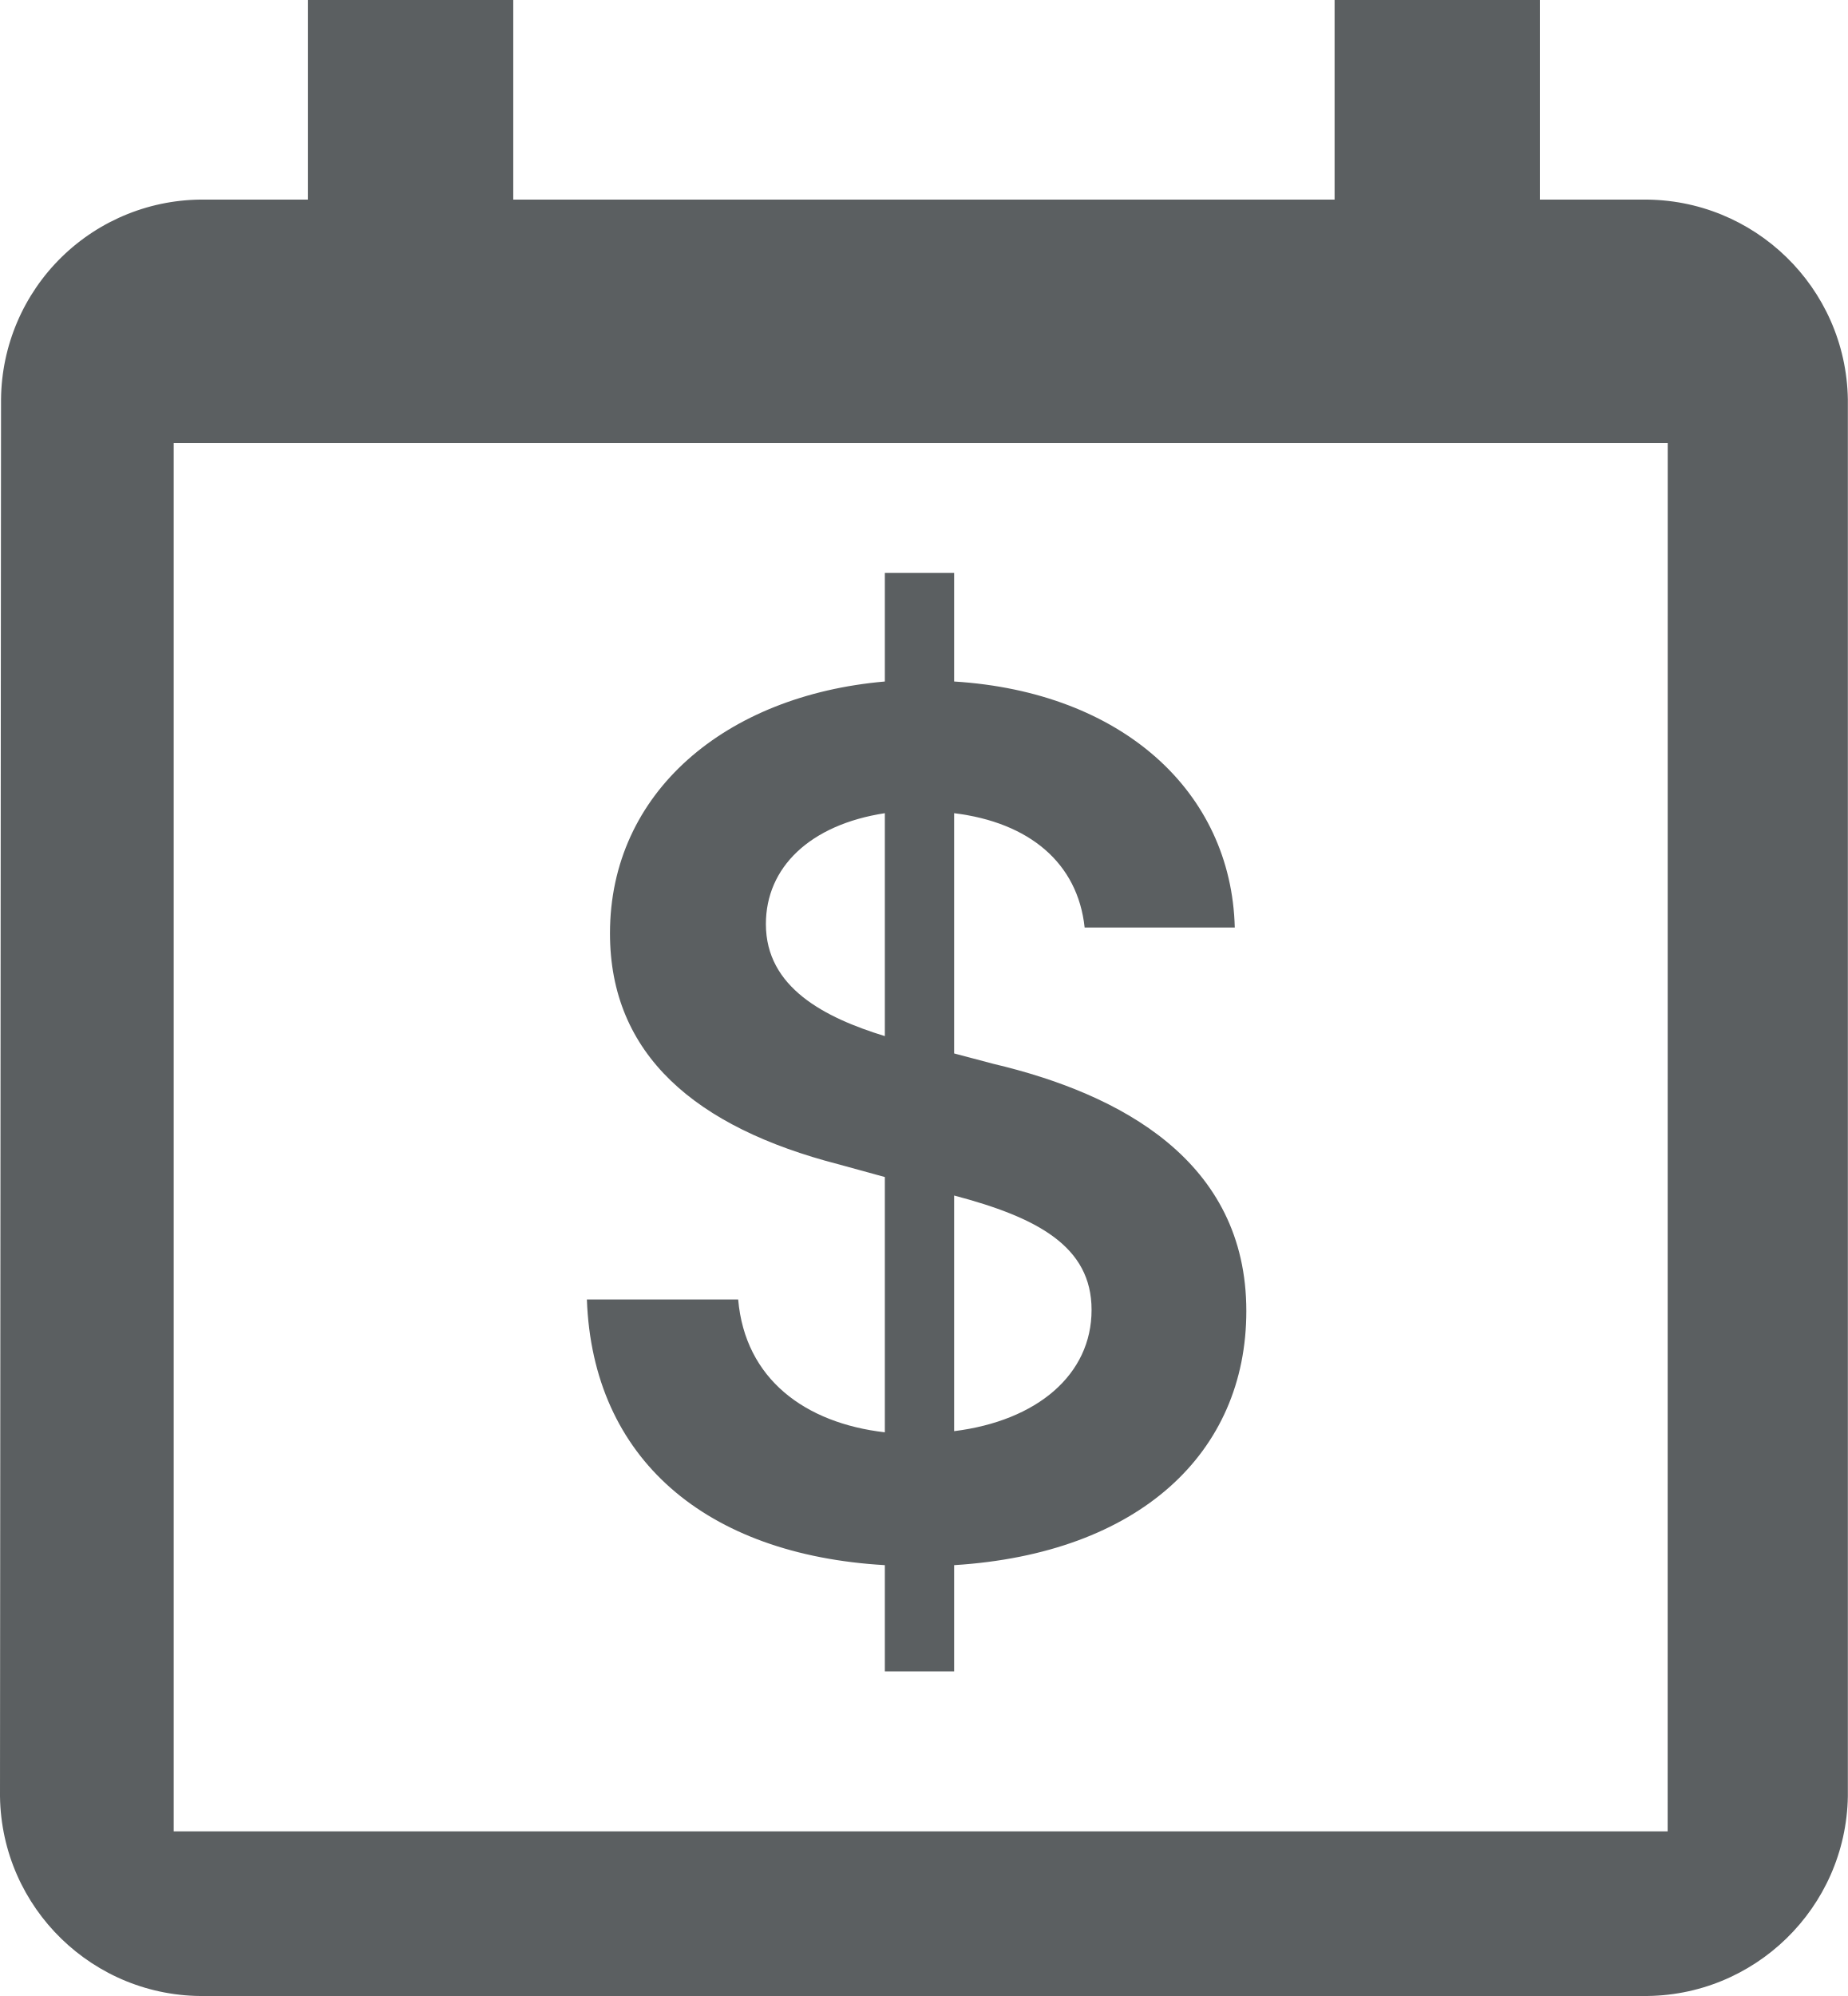
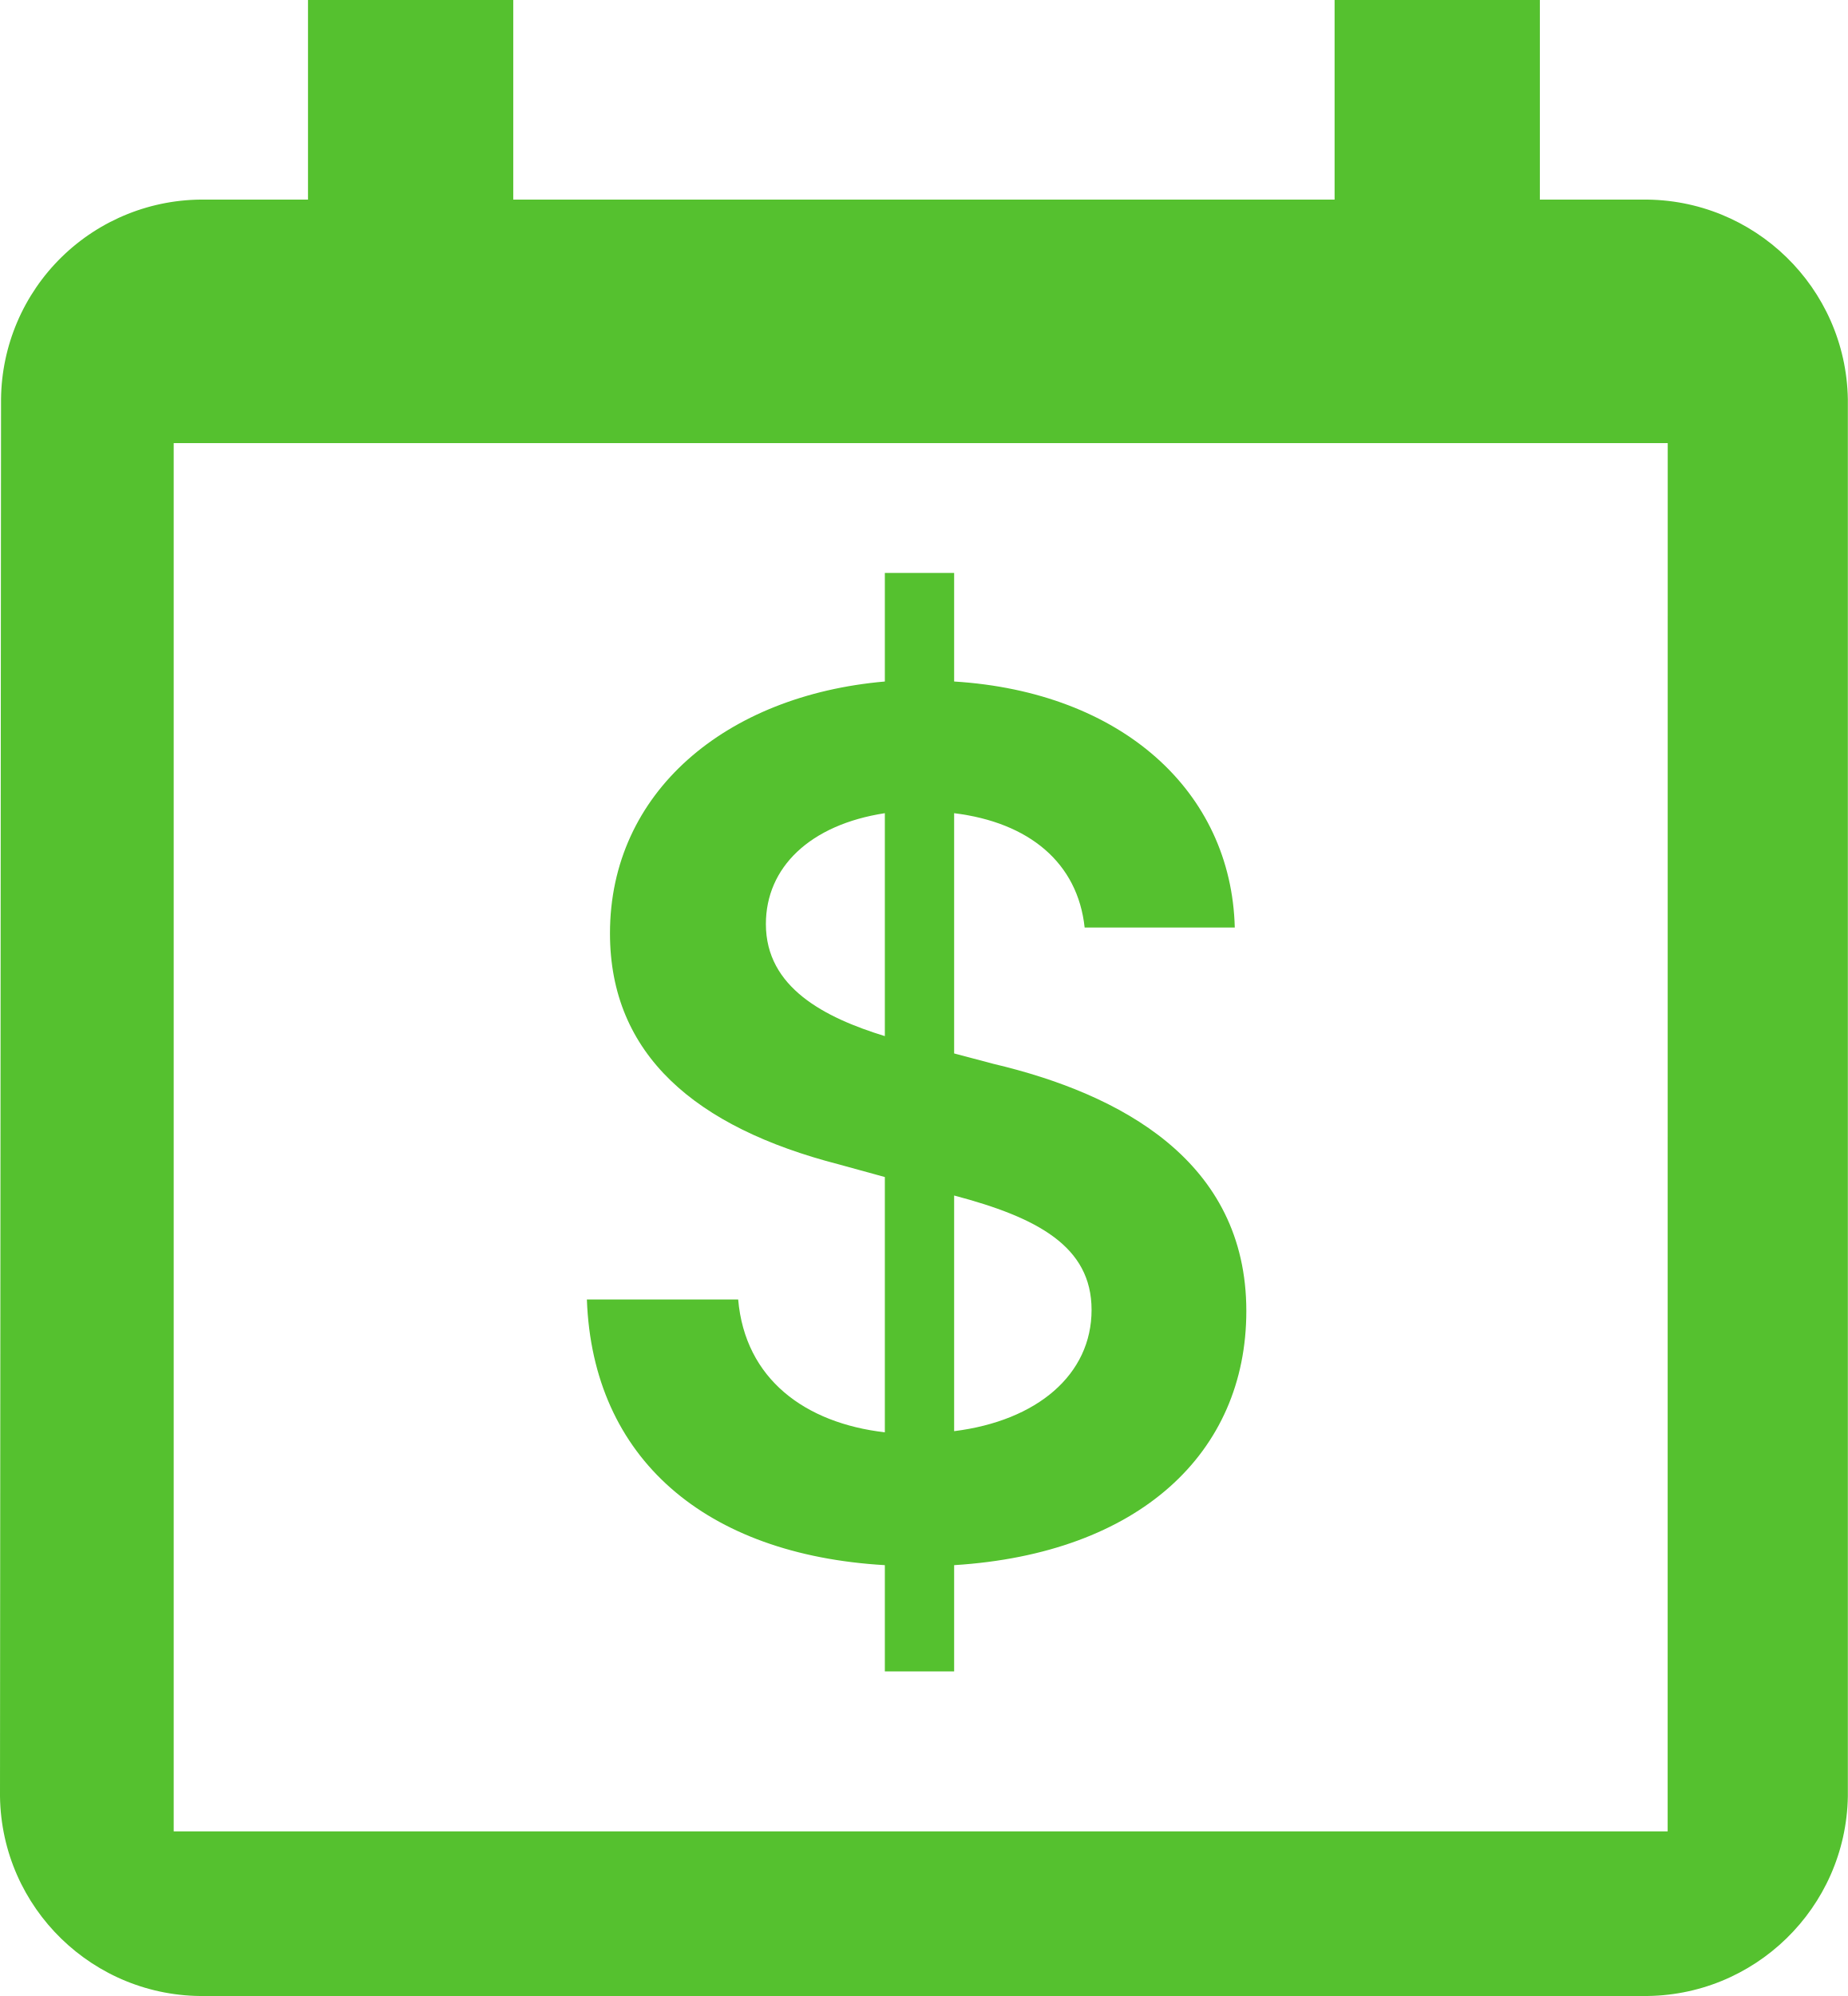
<svg xmlns="http://www.w3.org/2000/svg" id="jackpot-leftmenu-icon" width="25" height="27" viewBox="0 0 25 27">
-   <path id="Icon_material-today" data-name="Icon material-today" d="M26.722,4.2H25.333V1.5H22.556V4.2H11.444V1.5H8.667V4.2H7.278A2.727,2.727,0,0,0,4.514,6.9L4.5,25.8a2.739,2.739,0,0,0,2.778,2.7H26.722A2.748,2.748,0,0,0,29.5,25.8V6.9A2.748,2.748,0,0,0,26.722,4.2Zm.34,22.073H6.85V7.494H27.063Z" transform="translate(-4.5 -1.5)" fill="#5b5f61" />
-   <text id="_" data-name="$" transform="translate(7.19 21)" fill="#5b5f61" font-size="16" font-family="SFProDisplay-Semibold, SF Pro Display" font-weight="600">
+   <path id="Icon_material-today" data-name="Icon material-today" d="M26.722,4.2H25.333V1.5H22.556V4.2H11.444V1.5H8.667V4.2H7.278A2.727,2.727,0,0,0,4.514,6.9L4.5,25.8a2.739,2.739,0,0,0,2.778,2.7H26.722A2.748,2.748,0,0,0,29.5,25.8V6.9A2.748,2.748,0,0,0,26.722,4.2Zm.34,22.073H6.85V7.494H27.063Z" transform="translate(-4.5 -1.5)" fill="#55c12f" />
+   <text id="_" data-name="$" transform="translate(7.19 21)" fill="#55c12f" font-size="16" font-family="SFProDisplay-Semibold, SF Pro Display" font-weight="600">
    <tspan x="0" y="0">$</tspan>
  </text>
</svg>
